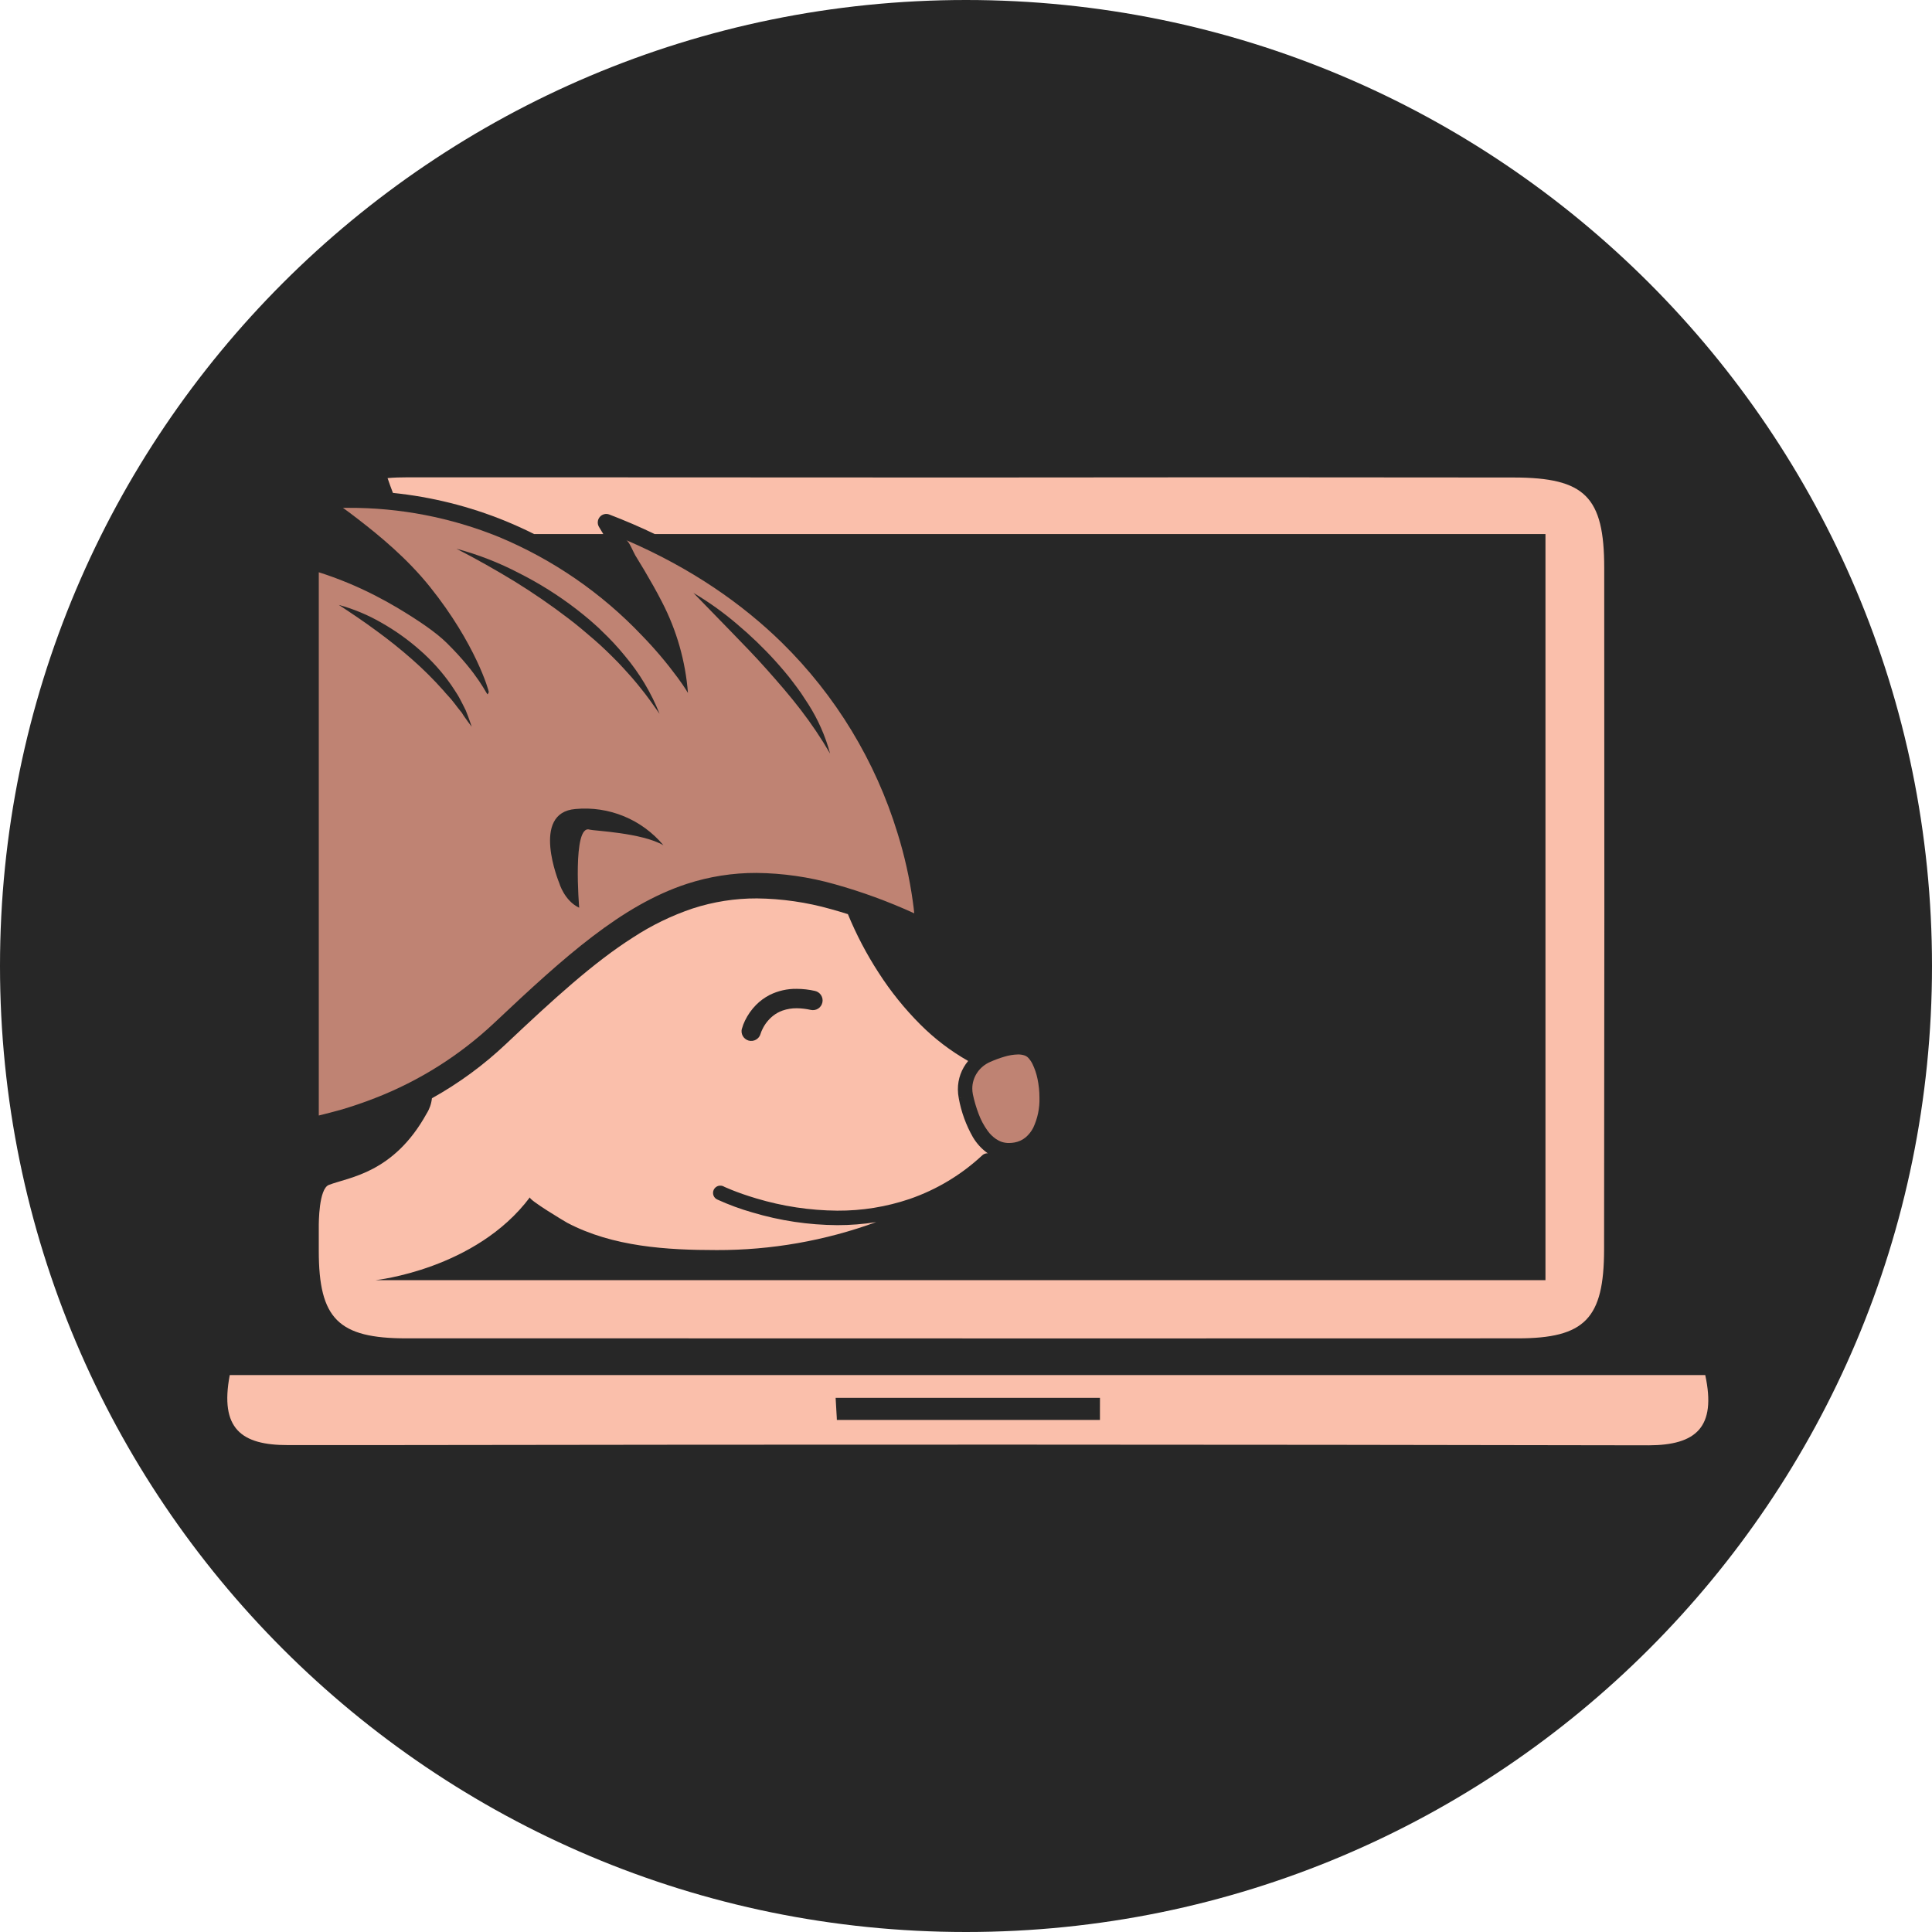
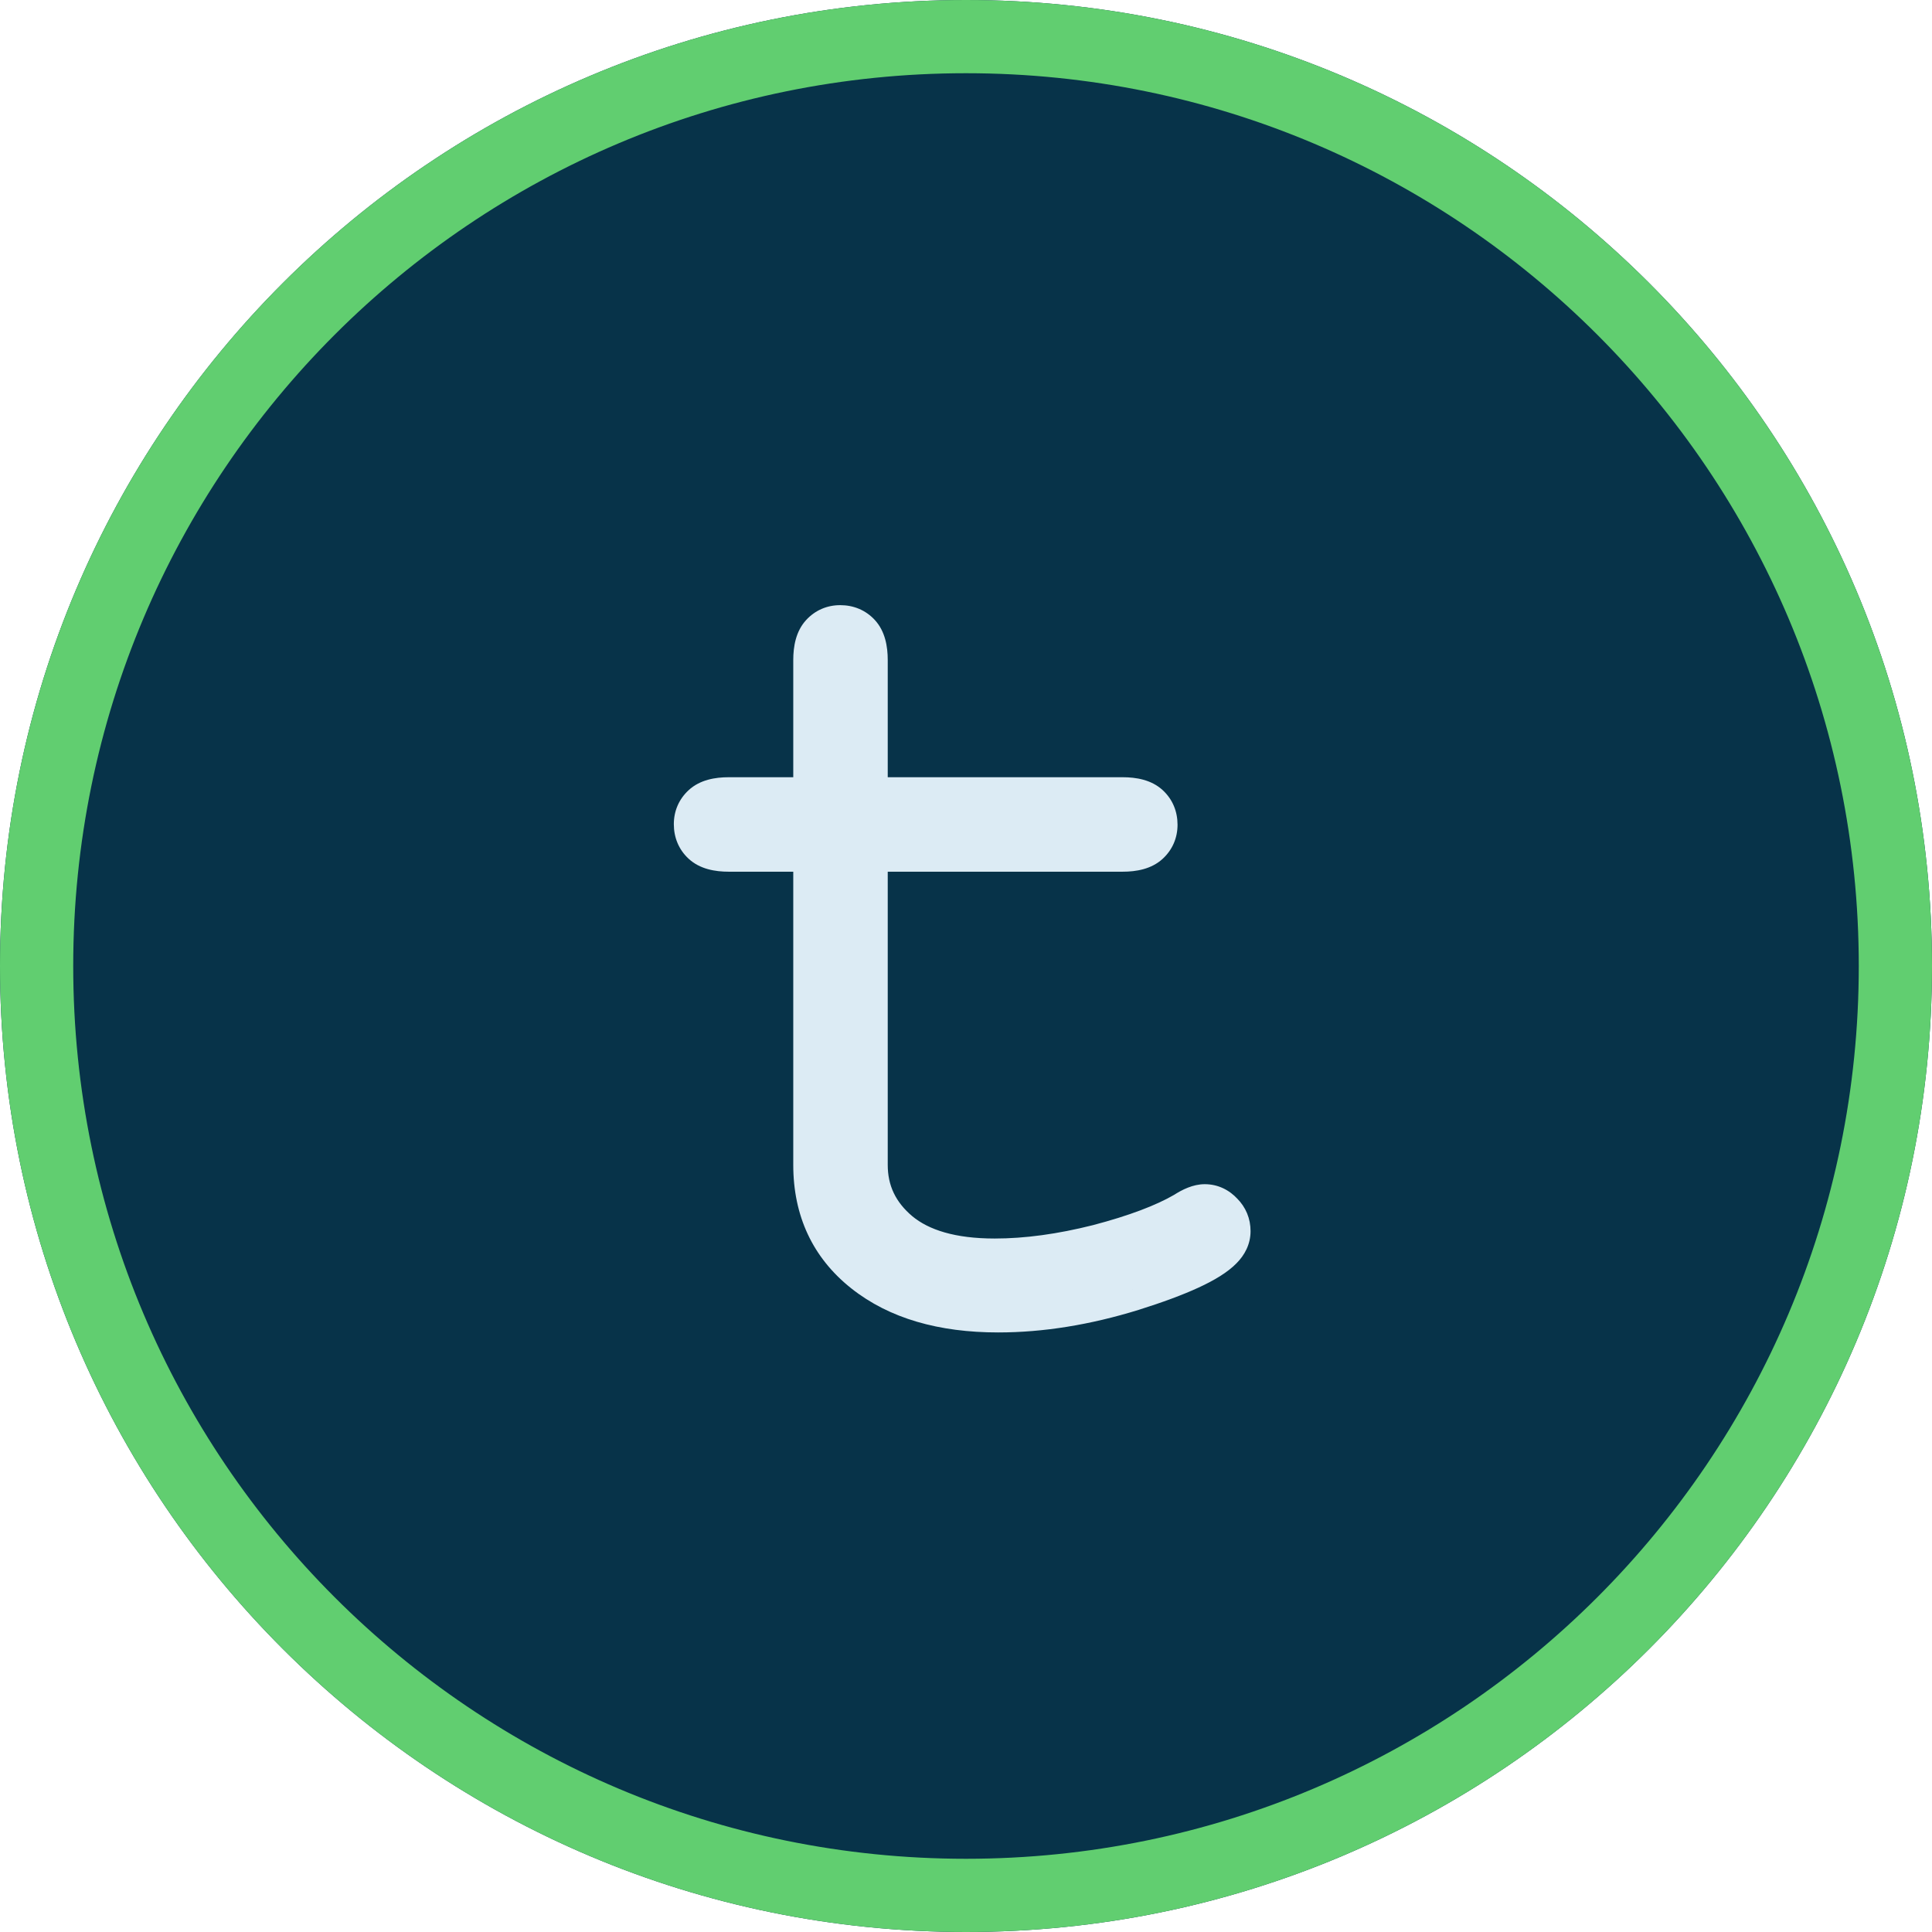
- <svg xmlns="http://www.w3.org/2000/svg" width="85" height="85" viewBox="0 0 85 85" fill="none">
-   <circle cx="42.5" cy="42.5" r="42.5" fill="#272727" />
-   <path d="M75.024 60.498H10.108C9.663 62.85 10.61 63.583 12.672 63.578H13.878C14.79 63.578 15.7 63.578 16.606 63.578C35.251 63.548 53.894 63.551 72.534 63.588C74.62 63.583 75.521 62.796 75.024 60.498ZM48.393 61.986C48.393 62.148 48.393 62.311 48.393 62.471H36.818C36.818 62.392 36.81 62.31 36.806 62.229C36.802 62.148 36.796 62.065 36.792 61.984C36.783 61.82 36.772 61.657 36.764 61.499H48.394C48.394 61.659 48.394 61.822 48.393 61.986Z" fill="#FABFAB" />
-   <path d="M40.158 39.646C40.017 38.634 39.793 37.635 39.489 36.659C38.517 33.479 36.764 30.593 34.392 28.266C32.67 26.582 30.44 25.008 27.549 23.762C27.683 23.819 27.867 24.299 27.95 24.433L28.352 25.096C28.62 25.554 28.888 26.017 29.129 26.493C29.772 27.735 30.159 29.094 30.267 30.489C30.24 30.446 30.214 30.402 30.187 30.355C30.104 30.221 29.977 30.037 29.806 29.803C29.328 29.155 28.807 28.54 28.245 27.962C26.472 26.093 24.328 24.616 21.951 23.625C19.843 22.768 17.588 22.332 15.314 22.343H15.089C15.29 22.488 15.515 22.656 15.758 22.845C16.696 23.567 17.908 24.563 18.912 25.814C20.93 28.329 21.518 30.408 21.503 30.449C21.491 30.483 21.475 30.515 21.454 30.544C21.421 30.591 21.086 29.699 19.655 28.287C19.189 27.825 18.413 27.295 17.462 26.728C17.163 26.551 16.844 26.374 16.506 26.201C15.709 25.792 14.879 25.449 14.025 25.177C14.025 27.061 14.025 28.943 14.025 30.826C14.025 34.29 14.025 41.121 14.025 46.973C14.025 47.692 14.025 48.397 14.025 49.078C14.36 48.997 14.703 48.906 15.049 48.81C15.529 48.666 16.02 48.5 16.511 48.307C18.45 47.553 20.226 46.432 21.742 45.007C23.306 43.532 24.704 42.24 26.072 41.198C27.439 40.156 28.779 39.358 30.223 38.885C31.21 38.564 32.241 38.402 33.279 38.405C34.444 38.417 35.602 38.584 36.722 38.901C37.921 39.236 39.091 39.665 40.223 40.182C40.208 40.024 40.187 39.846 40.158 39.646ZM20.452 31.563C20.404 31.495 20.358 31.429 20.318 31.357L20.159 31.161C20.056 31.027 19.958 30.893 19.852 30.767C19.747 30.64 19.626 30.525 19.519 30.391C19.081 29.898 18.613 29.432 18.117 28.997C17.621 28.562 17.105 28.148 16.567 27.757C16.032 27.361 15.477 26.987 14.907 26.614C15.567 26.795 16.201 27.06 16.794 27.404C17.391 27.743 17.952 28.143 18.468 28.598C18.988 29.051 19.452 29.567 19.848 30.133C19.945 30.277 20.04 30.421 20.131 30.567C20.222 30.713 20.294 30.87 20.375 31.021L20.49 31.252C20.52 31.331 20.553 31.412 20.584 31.492C20.642 31.653 20.703 31.814 20.753 31.975C20.648 31.838 20.55 31.701 20.452 31.563ZM20.081 24.142C21.036 24.397 21.96 24.757 22.836 25.215C23.722 25.661 24.564 26.19 25.351 26.795C25.549 26.947 25.741 27.105 25.931 27.264C26.026 27.345 26.118 27.429 26.211 27.511C26.303 27.593 26.397 27.677 26.479 27.765C26.841 28.106 27.18 28.472 27.495 28.858C28.136 29.62 28.651 30.48 29.019 31.406C28.735 31.004 28.458 30.602 28.147 30.227C28.075 30.131 27.993 30.04 27.916 29.947C27.838 29.855 27.762 29.761 27.677 29.672C27.593 29.584 27.515 29.494 27.435 29.404L27.184 29.136C26.846 28.792 26.501 28.454 26.137 28.139C25.773 27.824 25.405 27.511 25.02 27.219C24.253 26.631 23.456 26.083 22.634 25.576C21.803 25.07 20.957 24.591 20.081 24.142V24.142ZM25.944 36.501C25.17 36.244 25.482 39.936 25.482 39.936C24.826 39.628 24.605 38.852 24.605 38.852C24.605 38.852 23.321 35.751 25.32 35.593C26.046 35.525 26.777 35.635 27.451 35.913C28.125 36.191 28.721 36.629 29.189 37.189C28.246 36.635 26.098 36.551 25.944 36.501V36.501ZM35.222 31.221C34.754 30.61 34.246 30.029 33.734 29.452C33.223 28.875 32.679 28.32 32.139 27.762L30.508 26.085C31.185 26.486 31.825 26.944 32.423 27.455C33.027 27.962 33.595 28.509 34.124 29.094C34.258 29.238 34.383 29.393 34.514 29.542L34.703 29.771L34.885 30.007C35.001 30.166 35.126 30.32 35.237 30.485C35.348 30.65 35.455 30.816 35.564 30.983C35.991 31.654 36.314 32.386 36.521 33.154C36.13 32.483 35.696 31.837 35.222 31.221V31.221Z" fill="#BF8373" />
-   <path d="M70.579 24.986C70.579 21.852 69.73 21.013 66.6 21.008C58.532 20.997 50.464 20.997 42.397 21.008C36.087 21.003 29.779 21 23.471 21H17.948C17.626 21 17.324 21.009 17.051 21.034C17.122 21.243 17.201 21.462 17.287 21.686C18.991 21.86 20.661 22.278 22.247 22.926C22.681 23.105 23.099 23.295 23.5 23.497H26.543C26.474 23.381 26.422 23.295 26.39 23.242L26.352 23.18C26.312 23.113 26.294 23.035 26.3 22.958C26.306 22.88 26.336 22.806 26.386 22.746C26.435 22.686 26.503 22.644 26.578 22.624C26.653 22.604 26.733 22.608 26.806 22.636C27.507 22.905 28.175 23.192 28.808 23.497H67.994V56.322H16.52C16.52 56.322 20.936 55.853 23.314 52.675C23.237 52.778 24.866 53.749 24.956 53.798C26.966 54.857 29.354 54.998 31.531 54.998C33.924 55.005 36.3 54.588 38.548 53.767C37.983 53.858 37.412 53.902 36.84 53.902C35.575 53.894 34.316 53.706 33.103 53.343C32.578 53.194 32.065 53.005 31.568 52.779C31.528 52.763 31.491 52.738 31.461 52.707C31.431 52.676 31.407 52.638 31.391 52.598C31.376 52.557 31.369 52.513 31.371 52.47C31.372 52.426 31.383 52.383 31.402 52.344C31.421 52.305 31.448 52.27 31.481 52.241C31.514 52.212 31.552 52.191 31.593 52.177C31.635 52.164 31.679 52.16 31.722 52.164C31.766 52.168 31.808 52.181 31.846 52.202V52.202L31.863 52.212L31.934 52.244C31.997 52.271 32.094 52.312 32.217 52.362C32.465 52.461 32.828 52.594 33.279 52.727C34.433 53.073 35.63 53.254 36.835 53.264C37.917 53.271 38.992 53.098 40.017 52.751C41.208 52.341 42.3 51.684 43.221 50.824C43.253 50.794 43.291 50.772 43.333 50.758C43.374 50.743 43.417 50.738 43.461 50.741L43.431 50.721C43.177 50.536 42.963 50.3 42.803 50.029C42.501 49.499 42.291 48.92 42.182 48.319L42.496 48.255L42.182 48.318C42.157 48.19 42.144 48.06 42.143 47.93C42.141 47.472 42.301 47.028 42.595 46.678C41.825 46.241 41.118 45.702 40.493 45.076C39.801 44.384 39.184 43.619 38.655 42.794C38.126 41.98 37.674 41.117 37.304 40.219C37.048 40.138 36.797 40.063 36.551 39.996C35.493 39.696 34.4 39.538 33.3 39.526C32.34 39.523 31.385 39.673 30.472 39.97C29.547 40.282 28.665 40.71 27.849 41.245C26.106 42.352 24.345 43.964 22.261 45.93C21.279 46.859 20.184 47.662 19.003 48.319C18.978 48.558 18.899 48.788 18.771 48.99C17.319 51.62 15.367 51.786 14.469 52.131C14.025 52.302 14.024 53.794 14.025 53.977V55.032C14.025 58.024 14.887 58.882 17.879 58.882H23.785C25.406 58.882 27.021 58.882 28.642 58.882C41.35 58.887 54.06 58.887 66.772 58.882C69.734 58.882 70.568 58.008 70.573 54.98C70.587 44.984 70.589 34.986 70.579 24.986ZM32.643 45.255C32.677 45.133 32.722 45.015 32.777 44.902C32.901 44.647 33.065 44.413 33.264 44.212C33.439 44.035 33.642 43.887 33.863 43.773C34.233 43.59 34.64 43.498 35.052 43.505C35.323 43.506 35.593 43.537 35.856 43.597C35.967 43.621 36.063 43.689 36.124 43.784C36.185 43.88 36.206 43.996 36.181 44.106C36.157 44.217 36.09 44.314 35.995 44.375C35.899 44.436 35.783 44.456 35.673 44.432C35.469 44.386 35.261 44.361 35.052 44.359C34.841 44.357 34.63 44.391 34.43 44.46C34.275 44.515 34.131 44.595 34.003 44.698C33.806 44.858 33.647 45.06 33.539 45.29C33.508 45.351 33.482 45.416 33.462 45.482V45.482C33.448 45.536 33.422 45.586 33.388 45.631C33.354 45.675 33.311 45.712 33.263 45.74C33.214 45.768 33.16 45.786 33.105 45.793C33.049 45.8 32.993 45.796 32.939 45.782C32.885 45.767 32.834 45.742 32.79 45.707C32.746 45.673 32.709 45.63 32.681 45.582C32.653 45.533 32.635 45.479 32.628 45.424C32.621 45.368 32.625 45.312 32.639 45.258L32.643 45.255Z" fill="#FABFAB" />
-   <path d="M43.052 48.998C43.151 49.27 43.289 49.528 43.462 49.764C43.559 49.897 43.679 50.013 43.815 50.108C43.896 50.163 43.983 50.208 44.076 50.24C44.178 50.272 44.285 50.288 44.392 50.287C44.474 50.287 44.557 50.279 44.638 50.264C44.815 50.232 44.981 50.156 45.118 50.044C45.26 49.924 45.376 49.778 45.459 49.614C45.652 49.2 45.745 48.75 45.732 48.297C45.732 48.017 45.703 47.739 45.646 47.465C45.599 47.234 45.522 47.009 45.418 46.796C45.369 46.7 45.306 46.611 45.232 46.532C45.184 46.485 45.125 46.45 45.06 46.43C44.971 46.403 44.879 46.39 44.786 46.392C44.589 46.397 44.393 46.429 44.205 46.485C43.986 46.549 43.772 46.627 43.564 46.72C43.331 46.821 43.132 46.984 42.993 47.191C42.853 47.398 42.778 47.64 42.777 47.887C42.777 47.975 42.786 48.064 42.803 48.15C42.864 48.438 42.947 48.721 43.052 48.998V48.998Z" fill="#BF8373" />
+ <svg xmlns="http://www.w3.org/2000/svg" width="500" height="500" viewBox="0 0 500 500" fill="none">
+   <circle cx="250" cy="250" r="250" fill="#073349" />
+   <path d="M500 250C500 388.071 388.071 500 250 500C111.929 500 0 388.071 0 250C0 111.929 111.929 0 250 0C388.071 0 500 111.929 500 250ZM18.949 250C18.949 377.606 122.394 481.051 250 481.051C377.606 481.051 481.051 377.606 481.051 250C481.051 122.394 377.606 18.949 250 18.949C122.394 18.949 18.949 122.394 18.949 250Z" fill="#61CE70" />
+   <path d="M223.746 207.145H290.543C293.473 207.145 295.572 207.73 296.842 208.902C298.111 210.074 298.746 211.588 298.746 213.443C298.746 215.201 298.111 216.666 296.842 217.838C295.572 219.01 293.473 219.596 290.543 219.596H223.746V301.48C223.746 308.609 226.578 314.566 232.242 319.352C238.004 324.137 246.402 326.529 257.438 326.529C265.738 326.529 274.723 325.309 284.391 322.867C294.059 320.328 301.578 317.496 306.949 314.371C308.902 313.102 310.514 312.467 311.783 312.467C313.346 312.467 314.713 313.102 315.885 314.371C317.057 315.543 317.643 316.959 317.643 318.619C317.643 320.084 317.008 321.451 315.738 322.721C312.613 325.943 304.996 329.459 292.887 333.268C280.875 336.979 269.352 338.834 258.316 338.834C243.961 338.834 232.535 335.465 224.039 328.727C215.543 321.988 211.295 312.906 211.295 301.48V219.596H188.59C185.66 219.596 183.561 219.01 182.291 217.838C181.021 216.666 180.387 215.152 180.387 213.297C180.387 211.539 181.021 210.074 182.291 208.902C183.561 207.73 185.66 207.145 188.59 207.145H211.295V170.816C211.295 167.887 211.881 165.787 213.053 164.518C214.225 163.248 215.689 162.613 217.447 162.613C219.303 162.613 220.816 163.248 221.988 164.518C223.16 165.787 223.746 167.887 223.746 170.816V207.145Z" fill="#DCEBF4" />
+   <path d="M223.746 207.145H217.746V213.145H223.746V207.145ZM223.746 219.596V213.596H217.746V219.596H223.746ZM232.242 319.352L228.37 323.935L228.389 323.951L228.409 323.967L232.242 319.352ZM284.391 322.867L285.86 328.685L285.887 328.678L285.915 328.67L284.391 322.867ZM306.949 314.371L309.967 319.557L310.095 319.483L310.219 319.402L306.949 314.371ZM315.885 314.371L311.476 318.441L311.557 318.529L311.642 318.614L315.885 314.371ZM315.738 322.721L311.496 318.478L311.463 318.511L311.431 318.544L315.738 322.721ZM292.887 333.268L294.658 339L294.672 338.996L294.687 338.991L292.887 333.268ZM211.295 219.596H217.295V213.596H211.295V219.596ZM211.295 207.145V213.145H217.295V207.145H211.295ZM223.746 213.145H290.543V201.145H223.746V213.145ZM290.543 213.145C291.637 213.145 292.322 213.257 292.702 213.363C293.07 213.466 292.995 213.517 292.772 213.311L300.911 204.494C297.982 201.789 294.008 201.145 290.543 201.145V213.145ZM292.772 213.311C292.798 213.335 292.796 213.337 292.781 213.316C292.765 213.294 292.749 213.265 292.737 213.237C292.725 213.209 292.726 213.202 292.731 213.227C292.736 213.253 292.746 213.322 292.746 213.443H304.746C304.746 210.052 303.51 206.892 300.911 204.494L292.772 213.311ZM292.746 213.443C292.746 213.482 292.744 213.51 292.743 213.526C292.741 213.542 292.74 213.549 292.74 213.547C292.741 213.545 292.742 213.537 292.747 213.523C292.751 213.509 292.757 213.493 292.765 213.475C292.773 213.457 292.781 213.439 292.79 213.424C292.799 213.409 292.806 213.398 292.811 213.391C292.816 213.385 292.816 213.384 292.811 213.39C292.806 213.396 292.793 213.409 292.772 213.429L300.911 222.247C303.436 219.917 304.746 216.843 304.746 213.443H292.746ZM292.772 213.429C292.995 213.223 293.07 213.274 292.702 213.377C292.322 213.483 291.637 213.596 290.543 213.596V225.596C294.008 225.596 297.982 224.951 300.911 222.247L292.772 213.429ZM290.543 213.596H223.746V225.596H290.543V213.596ZM217.746 219.596V301.48H229.746V219.596H217.746ZM217.746 301.48C217.746 310.456 221.419 318.062 228.37 323.935L236.114 314.768C231.738 311.071 229.746 306.763 229.746 301.48H217.746ZM228.409 323.967C235.656 329.986 245.645 332.529 257.438 332.529V320.529C247.16 320.529 240.352 318.288 236.076 314.736L228.409 323.967ZM257.438 332.529C266.321 332.529 275.804 331.224 285.86 328.685L282.922 317.05C273.641 319.393 265.156 320.529 257.438 320.529V332.529ZM285.915 328.67C295.83 326.066 303.932 323.068 309.967 319.557L303.932 309.185C299.224 311.924 292.287 314.59 282.867 317.064L285.915 328.67ZM310.219 319.402C310.966 318.917 311.493 318.655 311.822 318.525C312.166 318.39 312.121 318.467 311.783 318.467V306.467C308.734 306.467 305.908 307.892 303.679 309.34L310.219 319.402ZM311.783 318.467C311.765 318.467 311.717 318.465 311.648 318.45C311.579 318.435 311.512 318.412 311.454 318.385C311.33 318.327 311.345 318.299 311.476 318.441L320.294 310.301C318.119 307.946 315.207 306.467 311.783 306.467V318.467ZM311.642 318.614C311.663 318.635 311.677 318.65 311.684 318.659C311.691 318.667 311.692 318.67 311.691 318.667C311.688 318.664 311.684 318.657 311.678 318.646C311.672 318.634 311.665 318.621 311.659 318.606C311.653 318.591 311.648 318.578 311.645 318.565C311.641 318.553 311.639 318.545 311.639 318.542C311.638 318.54 311.639 318.544 311.64 318.555C311.641 318.567 311.643 318.588 311.643 318.619H323.643C323.643 315.371 322.427 312.428 320.127 310.128L311.642 318.614ZM311.643 318.619C311.643 318.548 311.651 318.468 311.669 318.387C311.687 318.307 311.71 318.249 311.724 318.216C311.754 318.153 311.726 318.248 311.496 318.478L319.981 326.963C322.106 324.839 323.643 322.02 323.643 318.619H311.643ZM311.431 318.544C310.654 319.345 308.784 320.657 305.167 322.327C301.676 323.938 297.008 325.682 291.087 327.544L294.687 338.991C300.875 337.045 306.07 335.126 310.196 333.222C314.196 331.376 317.698 329.319 320.046 326.898L311.431 318.544ZM291.116 327.535C279.599 331.093 268.674 332.834 258.316 332.834V344.834C270.029 344.834 282.151 342.864 294.658 339L291.116 327.535ZM258.316 332.834C244.875 332.834 234.903 329.685 227.767 324.026L220.311 333.428C230.167 341.245 243.047 344.834 258.316 344.834V332.834ZM227.767 324.026C220.793 318.494 217.295 311.188 217.295 301.48H205.295C205.295 314.624 210.293 325.482 220.311 333.428L227.767 324.026ZM217.295 301.48V219.596H205.295V301.48H217.295ZM211.295 213.596H188.59V225.596H211.295V213.596ZM188.59 213.596C187.496 213.596 186.811 213.483 186.431 213.377C186.063 213.274 186.138 213.223 186.361 213.429L178.221 222.247C181.151 224.951 185.125 225.596 188.59 225.596V213.596ZM186.361 213.429C186.335 213.405 186.337 213.403 186.352 213.424C186.368 213.446 186.384 213.475 186.396 213.503C186.408 213.531 186.407 213.538 186.402 213.513C186.397 213.487 186.387 213.418 186.387 213.297H174.387C174.387 216.688 175.623 219.848 178.221 222.247L186.361 213.429ZM186.387 213.297C186.387 213.258 186.388 213.231 186.39 213.214C186.392 213.198 186.393 213.191 186.393 213.193C186.392 213.195 186.39 213.203 186.386 213.217C186.382 213.231 186.376 213.247 186.368 213.266C186.36 213.284 186.352 213.301 186.343 213.316C186.334 213.332 186.327 213.343 186.322 213.349C186.317 213.356 186.317 213.356 186.322 213.35C186.327 213.344 186.339 213.331 186.361 213.311L178.221 204.494C175.697 206.824 174.387 209.898 174.387 213.297H186.387ZM186.361 213.311C186.138 213.517 186.063 213.466 186.431 213.363C186.811 213.257 187.496 213.145 188.59 213.145V201.145C185.125 201.145 181.151 201.789 178.221 204.494L186.361 213.311ZM188.59 213.145H211.295V201.145H188.59V213.145ZM217.295 207.145V170.816H205.295V207.145H217.295ZM217.295 170.816C217.295 169.723 217.408 169.037 217.514 168.657C217.616 168.29 217.667 168.364 217.462 168.587L208.644 160.448C205.939 163.378 205.295 167.352 205.295 170.816H217.295ZM217.462 168.587C217.481 168.566 217.494 168.554 217.5 168.548C217.506 168.543 217.506 168.544 217.5 168.549C217.493 168.553 217.482 168.561 217.467 168.569C217.451 168.578 217.434 168.587 217.416 168.595C217.398 168.603 217.381 168.609 217.367 168.613C217.354 168.617 217.345 168.619 217.343 168.619C217.342 168.62 217.348 168.618 217.365 168.617C217.381 168.615 217.408 168.613 217.447 168.613V156.613C214.048 156.613 210.974 157.924 208.644 160.448L217.462 168.587ZM217.447 168.613C217.569 168.613 217.638 168.624 217.664 168.629C217.689 168.633 217.681 168.634 217.654 168.623C217.625 168.611 217.597 168.595 217.575 168.579C217.553 168.564 217.556 168.562 217.579 168.587L226.397 160.448C223.999 157.849 220.839 156.613 217.447 156.613V168.613ZM217.579 168.587C217.374 168.364 217.425 168.29 217.527 168.657C217.633 169.037 217.746 169.723 217.746 170.816H229.746C229.746 167.352 229.102 163.378 226.397 160.448L217.579 168.587ZM217.746 170.816V207.145H229.746V170.816H217.746Z" fill="#DCEBF4" />
</svg>
